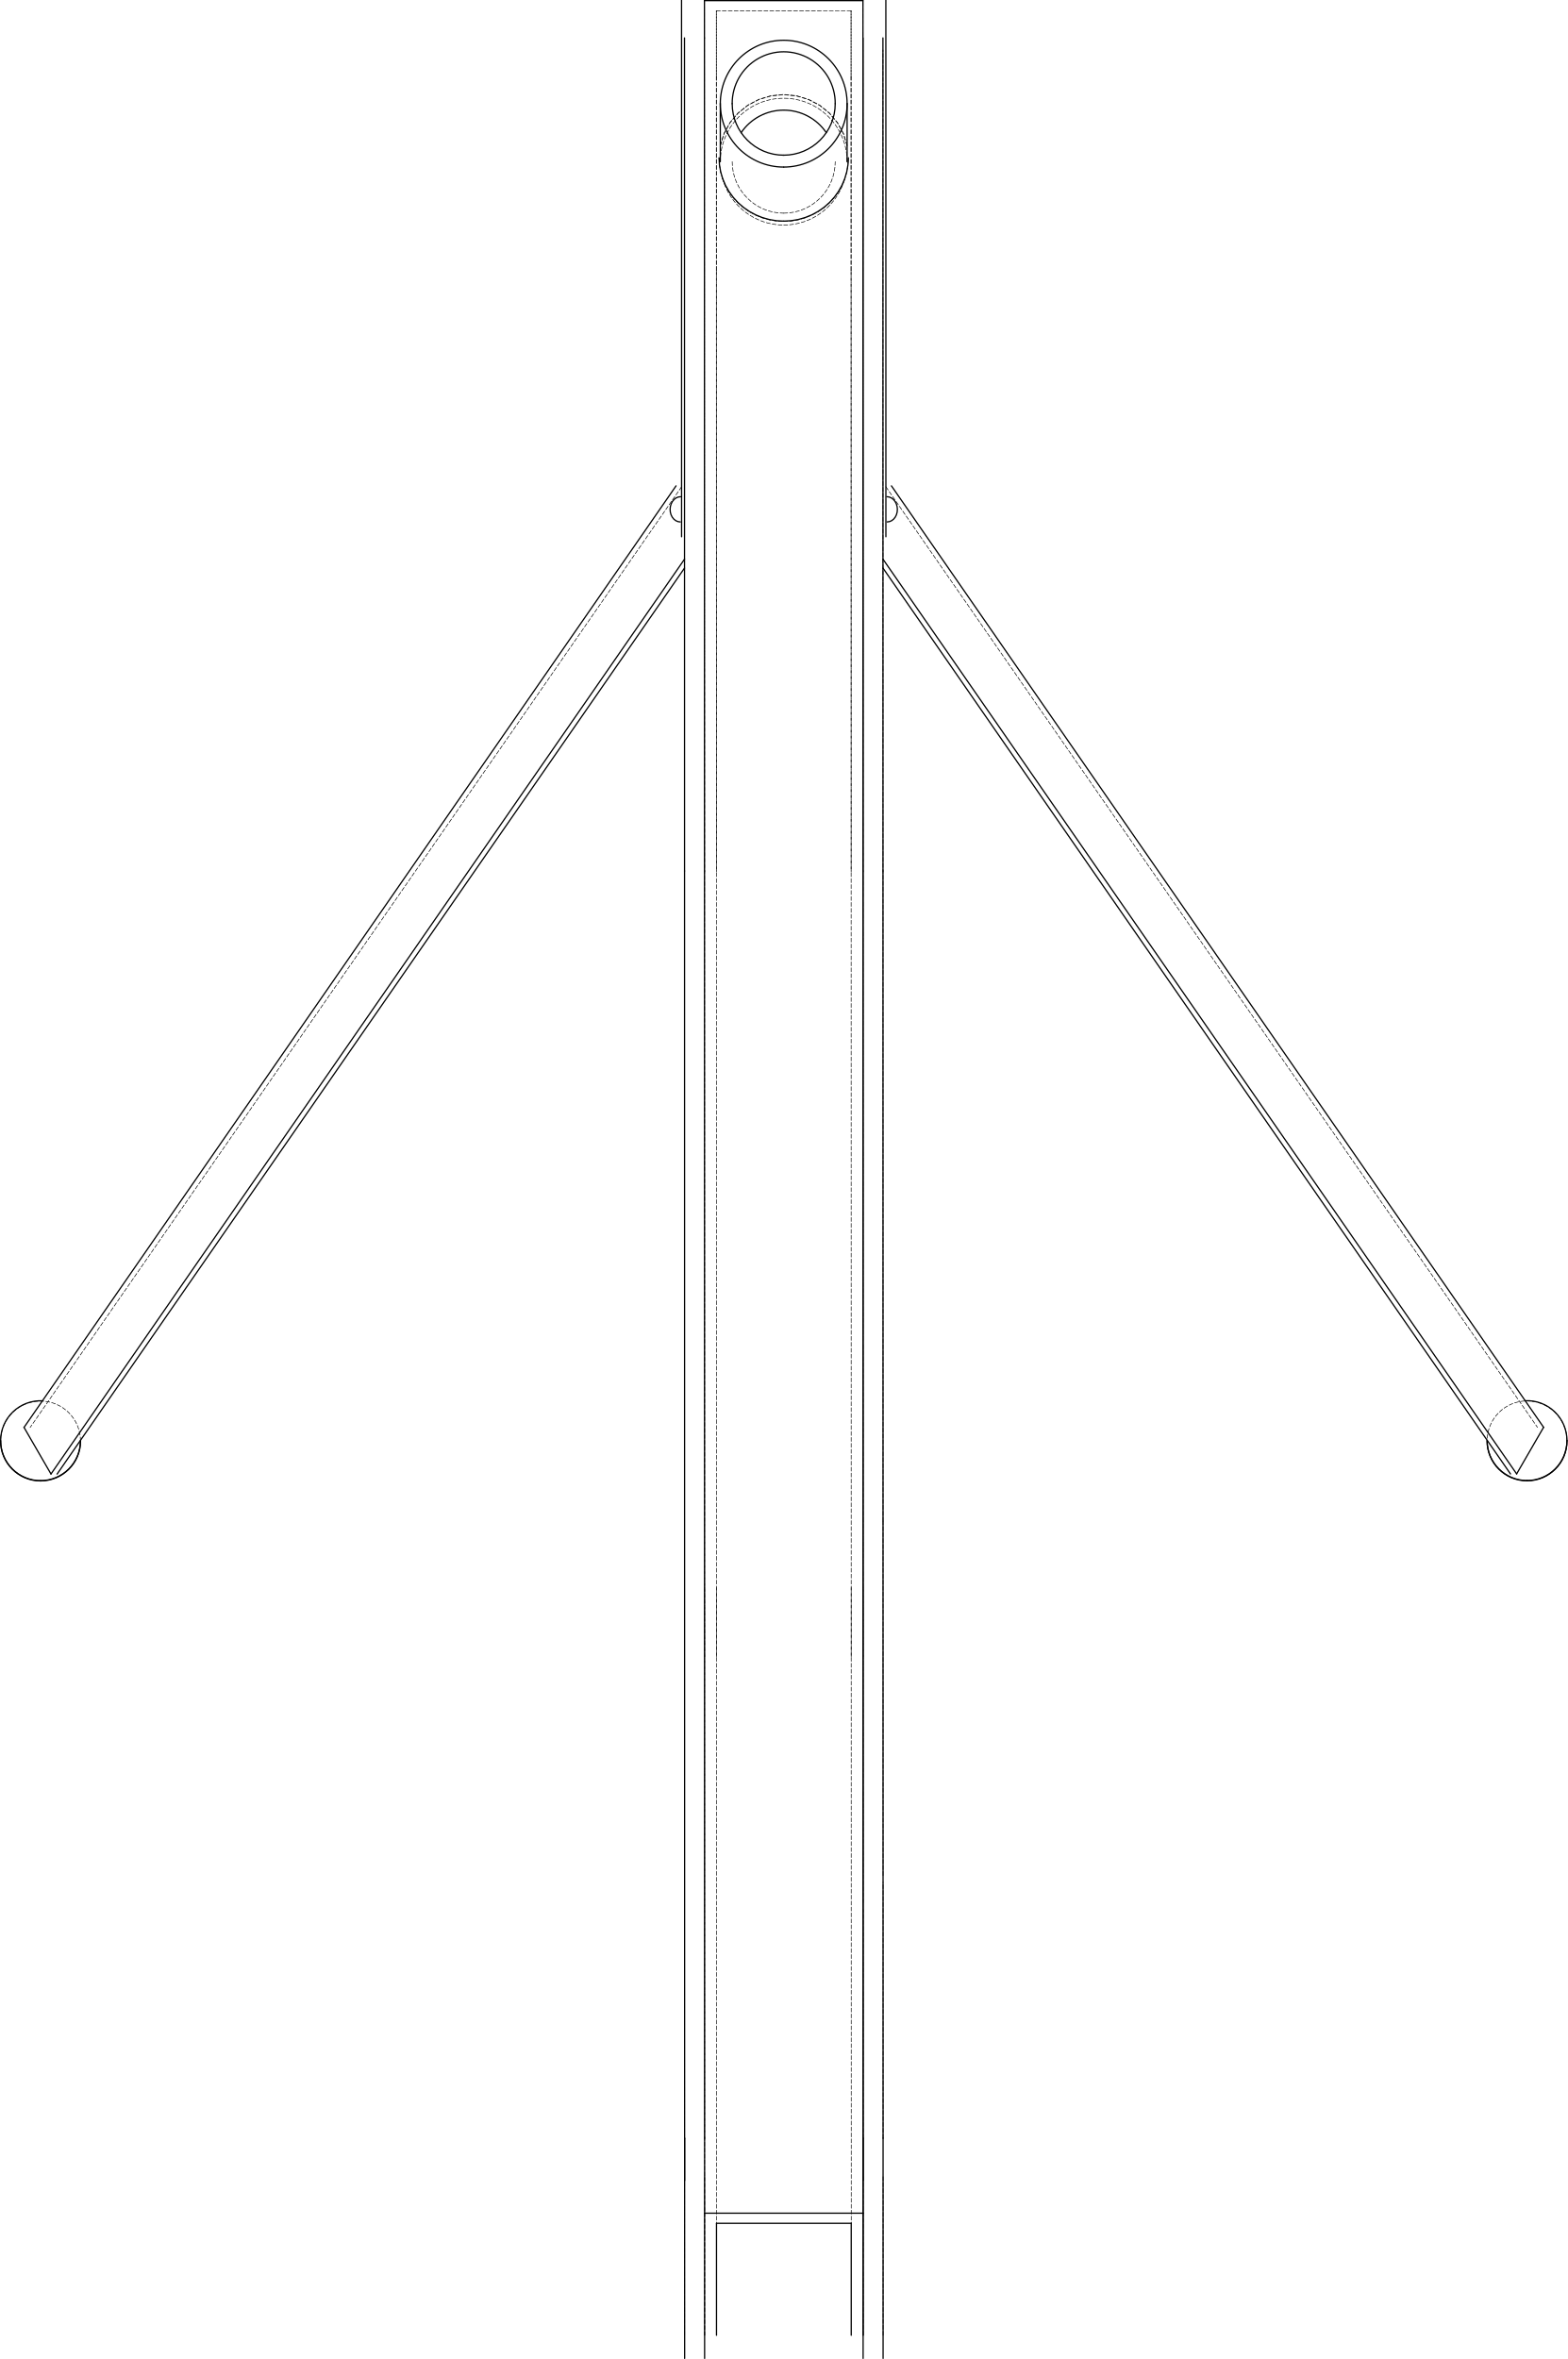
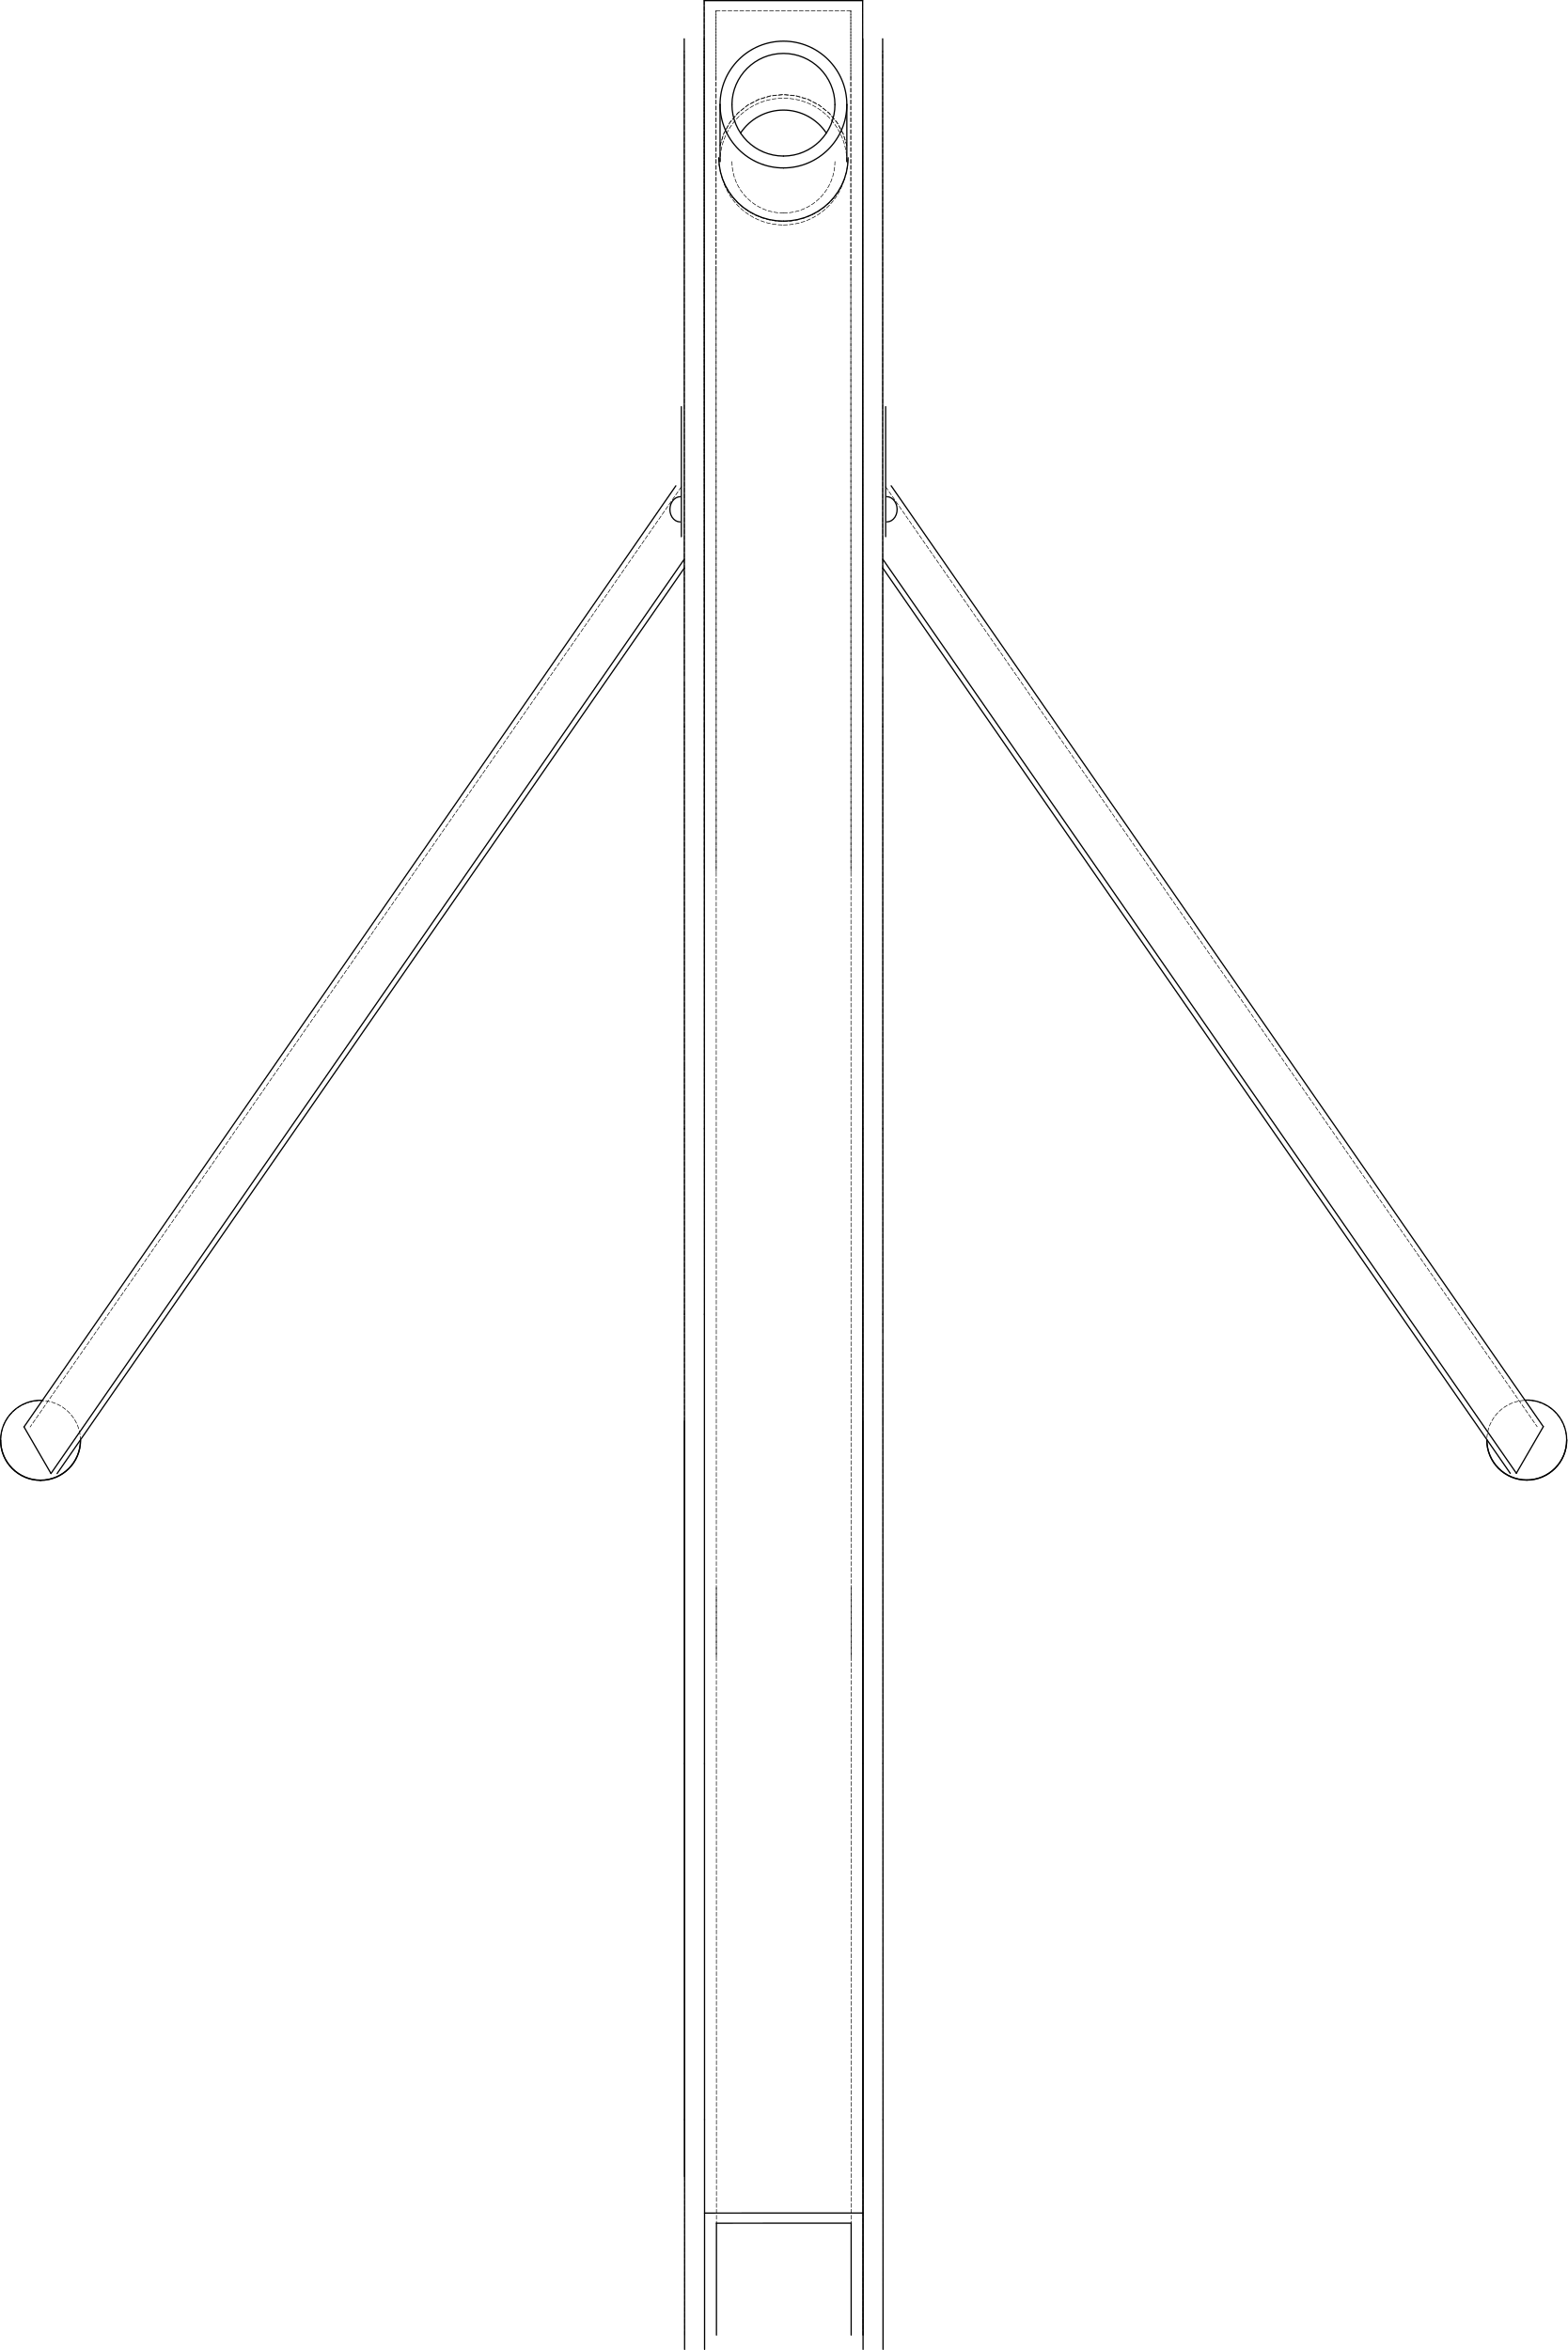
- <svg xmlns="http://www.w3.org/2000/svg" width="628.006mm" height="944.891mm" viewBox="-313.996 -329.43 628.006 944.891" version="1.1">
+ <svg xmlns="http://www.w3.org/2000/svg" width="628.006mm" height="941.662mm" viewBox="-313.987 -330.016 628.006 941.662" version="1.1">
  <g transform="scale(1,-1)" stroke-linecap="round">
    <g fill="none" stroke="rgb(0,0,0)" stroke-width="0.5" id="visible">
-       <line x1="-31.784" y1="329.175" x2="-31.783" y2="314.24" />
-       <line x1="31.716" y1="329.18" x2="-31.784" y2="329.175" />
-       <line x1="31.716" y1="329.18" x2="31.78" y2="-557.044" />
-       <line x1="31.78" y1="-557.044" x2="-31.72" y2="-557.049" />
-       <path d="M -0.027,240.858 L -2.927,241.018 L -5.791,241.494 L -8.582,242.281 L -11.266,243.37 L -13.808,244.746 L -16.177,246.393 L -18.343,248.289 L -20.278,250.41 L -21.959,252.731 L -23.364,255.221 L -24.476,257.849 L -25.28,260.583 L -25.766,263.389 L -25.929,266.229" />
-       <path d="M 25.871,266.229 L 25.708,263.389 L 25.221,260.584 L 24.417,257.85 L 23.306,255.222 L 21.901,252.732 L 20.221,250.411 L 18.285,248.29 L 16.12,246.394 L 13.751,244.748 L 11.21,243.371 L 8.526,242.282 L 5.736,241.495 L 2.872,241.018 L -0.027,240.858" />
-       <line x1="27.021" y1="-605.952" x2="27.017" y2="-561.115" />
-       <line x1="-26.958" y1="-561.119" x2="27.017" y2="-561.115" />
-       <line x1="-26.954" y1="-605.956" x2="-26.958" y2="-561.119" />
-       <line x1="31.783" y1="-605.952" x2="31.78" y2="-557.044" />
-       <path d="M -0.027,262.509 A 25.4,25.398 0.0 0,1 25.371,287.907" />
-       <path d="M 25.371,287.907 A 25.4,25.398 0.0 1,1 -25.429,287.907" />
-       <path d="M -25.429,287.907 A 25.4,25.398 0.0 0,1 -0.027,262.509" />
-       <path d="M -0.028,267.271 A 20.637,20.636 0.0 0,1 20.608,287.907" />
-       <path d="M 20.608,287.907 A 20.638,20.636 0.0 1,1 -20.667,287.907" />
-       <path d="M -20.667,287.907 A 20.637,20.636 0.0 0,1 -0.028,267.271" />
-       <path d="M 17.03,276.293 A 20.637,20.636 0.0 0,1 -17.088,276.293" />
-       <path d="M 39.719,314.245 C 39.722,270.375 39.738,45.172 39.742,-19.431" />
-       <path d="M 31.719,314.245 C 31.722,270.374 31.738,45.171 31.742,-19.431" />
-       <path d="M 39.742,-19.431 C 39.747,-84.034 39.752,-168.257 39.762,-299.186 C 39.771,-430.116 39.772,-450.571 39.778,-527.021" />
-       <path d="M 31.742,-19.431 C 31.747,-84.034 31.752,-168.258 31.762,-299.187 C 31.771,-430.117 31.772,-450.571 31.778,-527.022" />
-       <path d="M 39.778,-527.021 C 39.782,-585.013 39.784,-615.206 39.784,-615.206" />
-       <path d="M 31.779,-543.991 C 31.779,-543.991 31.778,-533.567 31.778,-527.072" />
-       <path d="M 31.778,-527.022 C 31.782,-585.014 31.784,-615.206 31.784,-615.206" />
-       <path d="M -31.781,314.24 C -31.778,270.37 -31.762,45.167 -31.758,-19.436" />
-       <path d="M -39.781,314.24 C -39.778,270.369 -39.762,45.166 -39.758,-19.436" />
-       <path d="M -31.758,-19.436 C -31.753,-84.039 -31.748,-168.262 -31.738,-299.191 C -31.729,-430.121 -31.728,-450.576 -31.722,-527.026" />
-       <path d="M -39.758,-19.436 C -39.753,-84.039 -39.748,-168.263 -39.738,-299.192 C -39.729,-430.122 -39.728,-450.576 -39.722,-527.027" />
-       <path d="M -31.722,-527.026 C -31.718,-585.018 -31.716,-615.211 -31.716,-615.211" />
-       <path d="M -39.722,-527.027 C -39.718,-585.019 -39.716,-615.211 -39.716,-615.211" />
-       <path d="M -39.721,-543.996 C -39.721,-543.996 -39.722,-533.572 -39.722,-527.077" />
-       <line x1="43.127" y1="134.816" x2="304.388" y2="-242.27" />
-       <path d="M 40.907,114.45 A 11.0,9.793848919206631e-06 90.004 0,1 40.905,136.428" />
-       <line x1="39.734" y1="101.892" x2="291.132" y2="-260.96" />
-       <line x1="304.388" y1="-242.27" x2="293.588" y2="-260.934" />
-       <path d="M 41.318,130.478 L 42.239,130.351 L 43.117,129.978 L 43.908,129.376 L 44.571,128.577 L 45.074,127.619 L 45.391,126.552 L 45.507,125.428 L 45.415,124.304 L 45.12,123.237 L 44.637,122.279 L 43.991,121.48 L 43.213,120.878 L 42.342,120.504 L 41.423,120.378" />
-       <line x1="39.734" y1="105.463" x2="293.588" y2="-260.934" />
-       <line x1="-43.167" y1="134.81" x2="-304.375" y2="-242.312" />
-       <path d="M -40.943,114.445 A 11.016,9.808525098403632e-06 90.004 0,1 -40.945,136.422" />
-       <path d="M -41.357,130.472 L -42.278,130.345 L -43.156,129.972 L -43.947,129.37 L -44.61,128.57 L -45.113,127.613 L -45.43,126.545 L -45.545,125.422 L -45.453,124.298 L -45.158,123.231 L -44.675,122.273 L -44.029,121.473 L -43.251,120.872 L -42.38,120.498 L -41.461,120.372" />
-       <line x1="-39.766" y1="105.461" x2="-293.573" y2="-260.975" />
-       <line x1="-304.375" y1="-242.312" x2="-293.573" y2="-260.975" />
-       <line x1="-39.766" y1="101.89" x2="-291.117" y2="-261.001" />
-       <path d="M 297.761,-263.601 A 16.0,15.999 0.0 0,1 313.76,-247.602" />
-       <path d="M 313.76,-247.602 A 16.0,15.999 0.0 0,1 297.009,-231.621" />
-       <path d="M 281.76,-247.602 A 16.0,15.999 0.0 0,1 297.761,-263.601" />
-       <path d="M 297.761,-263.702 A 16.0,15.999 0.0 0,1 313.76,-247.704" />
-       <path d="M 281.76,-247.704 A 16.0,15.999 0.0 0,1 297.761,-263.702" />
-       <path d="M -297.745,-263.642 A 16.0,15.999 0.0 0,1 -281.746,-247.644" />
-       <path d="M -296.998,-231.662 A 16.0,15.999 0.0 0,1 -313.746,-247.644" />
-       <path d="M -313.746,-247.644 A 16.0,15.999 0.0 0,1 -297.745,-263.642" />
-       <path d="M -297.745,-263.744 A 16.0,15.999 0.0 0,1 -281.746,-247.745" />
-       <path d="M -313.746,-247.745 A 16.0,15.999 0.0 0,1 -297.745,-263.744" />
-       <line x1="25.371" y1="264.68" x2="25.371" y2="287.907" />
-       <line x1="-25.429" y1="264.68" x2="-25.429" y2="287.907" />
+       <line x1="-31.83" y1="329.755" x2="-31.827" y2="314.459" />
+       <line x1="31.67" y1="329.766" x2="-31.83" y2="329.755" />
+       <line x1="31.67" y1="329.766" x2="31.821" y2="-556.756" />
+       <line x1="31.821" y1="-556.756" x2="-31.679" y2="-556.767" />
+       <path d="M -0.065,241.412 L -2.965,241.571 L -5.829,242.047 L -8.62,242.835 L -11.304,243.924 L -13.846,245.3 L -16.215,246.947 L -18.381,248.844 L -20.317,250.966 L -21.998,253.287 L -23.403,255.778 L -24.515,258.408 L -25.319,261.143 L -25.806,263.949 L -25.969,266.791" />
+       <path d="M 25.831,266.792 L 25.668,263.95 L 25.182,261.145 L 24.378,258.41 L 23.267,255.781 L 21.862,253.29 L 20.182,250.969 L 18.247,248.847 L 16.081,246.95 L 13.713,245.303 L 11.171,243.927 L 8.489,242.837 L 5.698,242.049 L 2.835,241.572 L -0.065,241.412" />
+       <line x1="27.066" y1="-605.659" x2="27.059" y2="-560.827" />
+       <line x1="-26.916" y1="-560.836" x2="27.059" y2="-560.827" />
+       <line x1="-26.909" y1="-605.668" x2="-26.916" y2="-560.836" />
+       <line x1="31.829" y1="-605.658" x2="31.821" y2="-556.756" />
+       <path d="M -0.065,262.722 A 25.4,25.398 0.0 0,1 25.331,288.12" />
+       <path d="M 25.331,288.12 A 25.4,25.398 0.0 0,1 -25.469,288.12" />
+       <path d="M -25.469,288.12 A 25.4,25.398 0.0 0,1 -0.065,262.722" />
+       <path d="M -0.065,267.484 A 20.637,20.636 0.0 0,1 20.569,288.12" />
+       <path d="M 20.569,288.12 A 20.638,20.636 0.0 0,1 -20.706,288.12" />
+       <path d="M -20.706,288.12 A 20.637,20.636 0.0 0,1 -0.065,267.484" />
+       <path d="M 17.116,276.694 A 20.637,20.636 0.0 0,1 -17.254,276.694" />
+       <path d="M 39.677,314.47 C 39.684,270.591 39.704,150.02 39.722,38.821" />
+       <path d="M 31.677,314.469 C 31.684,270.59 31.704,150.019 31.722,38.82" />
+       <path d="M 39.722,38.821 C 39.741,-72.379 39.746,-103.116 39.749,-122.251" />
+       <path d="M 31.722,38.82 C 31.741,-72.38 31.746,-103.118 31.749,-122.253" />
+       <path d="M 39.814,-519.326 C 39.821,-557.98 39.83,-611.383 39.83,-611.383" />
+       <path d="M 39.791,-376.645 C 39.8,-430.897 39.807,-473.633 39.814,-519.326" />
+       <path d="M 39.761,-196.61 C 39.77,-250.973 39.781,-322.395 39.791,-376.645" />
+       <path d="M 39.749,-122.251 C 39.752,-141.387 39.752,-142.247 39.761,-196.61" />
+       <path d="M 31.749,-122.253 C 31.752,-141.389 31.752,-142.248 31.761,-196.611" />
+       <path d="M 31.761,-196.611 C 31.77,-250.974 31.781,-322.396 31.791,-376.647" />
+       <path d="M 31.791,-376.647 C 31.8,-430.898 31.807,-473.634 31.814,-519.327" />
+       <path d="M 31.818,-542.093 C 31.818,-542.093 31.806,-467.301 31.799,-429.295 C 31.793,-389.542 31.779,-306.549 31.768,-239.477" />
+       <path d="M 31.814,-519.327 C 31.821,-557.981 31.83,-611.384 31.83,-611.384" />
+       <path d="M -31.823,314.459 C -31.816,270.58 -31.796,150.008 -31.778,38.809" />
+       <path d="M -39.823,314.457 C -39.816,270.578 -39.796,150.007 -39.778,38.808" />
+       <path d="M -31.778,38.809 C -31.759,-72.391 -31.754,-103.128 -31.751,-122.263" />
+       <path d="M -39.778,38.808 C -39.759,-72.392 -39.754,-103.129 -39.751,-122.264" />
+       <path d="M -31.751,-122.263 C -31.748,-141.399 -31.748,-142.259 -31.739,-196.622" />
+       <path d="M -31.739,-196.622 C -31.73,-250.985 -31.719,-322.407 -31.709,-376.657" />
+       <path d="M -31.709,-376.657 C -31.7,-430.909 -31.693,-473.645 -31.686,-519.338" />
+       <path d="M -31.686,-519.338 C -31.679,-557.992 -31.67,-611.394 -31.67,-611.394" />
+       <path d="M -39.682,-542.105 C -39.682,-542.105 -39.694,-467.313 -39.701,-429.307 C -39.707,-389.553 -39.721,-306.561 -39.732,-239.489" />
+       <path d="M -39.686,-519.339 C -39.679,-557.993 -39.67,-611.396 -39.67,-611.396" />
+       <path d="M -39.709,-376.659 C -39.7,-430.91 -39.693,-473.646 -39.686,-519.339" />
+       <path d="M -39.739,-196.623 C -39.73,-250.986 -39.719,-322.408 -39.709,-376.659" />
+       <path d="M -39.751,-122.264 C -39.748,-141.4 -39.748,-142.26 -39.739,-196.623" />
+       <line x1="43.1" y1="135.341" x2="304.396" y2="-241.656" />
+       <path d="M 40.882,114.975 A 11.0,2.2819586586545606e-05 90.01 0,1 40.878,136.952" />
+       <line x1="39.712" y1="102.414" x2="291.143" y2="-260.349" />
+       <line x1="304.396" y1="-241.656" x2="293.599" y2="-260.324" />
+       <path d="M 41.292,131.002 L 42.214,130.876 L 43.092,130.502 L 43.882,129.901 L 44.546,129.101 L 45.048,128.144 L 45.365,127.076 L 45.481,125.953 L 45.389,124.829 L 45.094,123.762 L 44.611,122.804 L 43.965,122.004 L 43.187,121.402 L 42.316,121.029 L 41.397,120.902" />
+       <line x1="39.711" y1="105.984" x2="293.599" y2="-260.324" />
+       <line x1="-43.193" y1="135.327" x2="-304.366" y2="-241.757" />
+       <path d="M -40.968,114.961 A 11.0,2.2819586586545606e-05 90.01 0,1 -40.972,136.938" />
+       <path d="M -41.384,130.988 L -42.306,130.862 L -43.184,130.488 L -43.974,129.886 L -44.637,129.086 L -45.139,128.129 L -45.456,127.061 L -45.571,125.938 L -45.479,124.814 L -45.184,123.747 L -44.7,122.789 L -44.054,121.99 L -43.275,121.388 L -42.405,121.015 L -41.486,120.888" />
+       <line x1="-39.789" y1="105.98" x2="-293.563" y2="-260.421" />
+       <line x1="-304.366" y1="-241.757" x2="-293.563" y2="-260.421" />
+       <line x1="-39.788" y1="102.409" x2="-291.106" y2="-260.446" />
+       <path d="M 297.772,-262.988 A 16.0,15.999 0.0 0,1 313.769,-246.989" />
+       <path d="M 313.769,-246.989 A 16.0,15.999 0.0 0,1 297.017,-231.008" />
+       <path d="M 281.769,-246.989 A 16.0,15.999 0.0 0,1 297.772,-262.988" />
+       <path d="M 297.772,-263.088 A 16.0,15.999 0.0 0,1 313.769,-247.089" />
+       <path d="M 281.769,-247.089 A 16.0,15.999 0.0 0,1 297.772,-263.088" />
+       <path d="M -297.734,-263.087 A 16.0,15.999 0.0 0,1 -281.737,-247.088" />
+       <path d="M -296.99,-231.107 A 16.0,15.999 0.0 0,1 -313.737,-247.088" />
+       <path d="M -313.737,-247.088 A 16.0,15.999 0.0 0,1 -297.734,-263.087" />
+       <path d="M -297.734,-263.187 A 16.0,15.999 0.0 0,1 -281.737,-247.188" />
+       <path d="M -313.737,-247.188 A 16.0,15.999 0.0 0,1 -297.734,-263.187" />
+       <line x1="25.331" y1="265.267" x2="25.331" y2="288.12" />
+       <line x1="-25.469" y1="265.267" x2="-25.469" y2="288.12" />
    </g>
    <g fill="none" stroke="rgb(0,0,0)" stroke-width="0.25" id="hidden" stroke-dasharray="1.587 0.794">
-       <line x1="-31.784" y1="329.175" x2="-31.782" y2="298.394" />
-       <line x1="-31.783" y1="314.24" x2="-31.72" y2="-557.049" />
-       <line x1="-31.782" y1="298.394" x2="-31.776" y2="221.062" />
-       <line x1="-31.72" y1="-557.049" x2="-31.717" y2="-605.957" />
-       <line x1="-31.776" y1="221.062" x2="-31.759" y2="-19.832" />
-       <line x1="-31.736" y1="-334.186" x2="-31.738" y2="-306.47" />
-       <line x1="31.718" y1="298.399" x2="31.716" y2="329.18" />
-       <line x1="26.956" y1="298.398" x2="26.954" y2="325.109" />
-       <line x1="-27.021" y1="325.105" x2="26.954" y2="325.109" />
-       <line x1="-27.019" y1="298.395" x2="-27.021" y2="325.105" />
-       <path d="M -25.429,271.191 L -23.954,275.948 L -21.56,280.332 L -18.338,284.174 L -14.414,287.328 L -9.938,289.671 L -5.08,291.113 L -0.029,291.601 L 5.022,291.113 L 9.879,289.671 L 14.356,287.328 L 18.28,284.174 L 21.501,280.332 L 23.895,275.948 L 25.371,271.191" />
-       <line x1="-27.014" y1="221.062" x2="-27.019" y2="298.395" />
-       <line x1="-27.014" y1="221.062" x2="-26.996" y2="-19.831" />
-       <line x1="-26.976" y1="-306.469" x2="-26.974" y2="-334.186" />
-       <line x1="31.724" y1="221.066" x2="31.718" y2="298.399" />
-       <line x1="31.724" y1="221.066" x2="31.741" y2="-19.827" />
-       <line x1="31.762" y1="-306.465" x2="31.764" y2="-334.182" />
-       <line x1="26.961" y1="221.066" x2="26.956" y2="298.398" />
-       <line x1="26.961" y1="221.066" x2="26.979" y2="-19.827" />
-       <line x1="26.954" y1="325.109" x2="27.017" y2="-561.115" />
-       <line x1="26.999" y1="-306.466" x2="27.001" y2="-334.182" />
-       <line x1="-27.021" y1="325.105" x2="-26.958" y2="-561.119" />
-       <path d="M -0.027,240.744 L 2.872,240.904 L 5.736,241.38 L 8.526,242.168 L 11.21,243.257 L 13.751,244.633 L 16.12,246.28 L 18.285,248.176 L 20.221,250.297 L 21.901,252.617 L 23.306,255.108 L 24.417,257.736 L 25.221,260.47 L 25.708,263.275 L 25.871,266.115" />
-       <path d="M 25.371,271.076 L 23.895,275.834 L 21.501,280.218 L 18.28,284.06 L 14.356,287.213 L 9.879,289.556 L 5.022,290.999 L -0.029,291.486 L -5.08,290.999 L -9.938,289.556 L -14.414,287.213 L -18.338,284.06 L -21.56,280.218 L -23.954,275.834 L -25.429,271.076" />
-       <path d="M -25.929,266.115 L -25.766,263.274 L -25.28,260.469 L -24.476,257.735 L -23.364,255.107 L -21.959,252.616 L -20.278,250.296 L -18.343,248.174 L -16.177,246.279 L -13.808,244.632 L -11.266,243.256 L -8.582,242.167 L -5.791,241.38 L -2.927,240.903 L -0.027,240.744" />
-       <path d="M -0.027,239.282 A 25.4,25.398 0.0 0,1 24.498,258.078" />
-       <path d="M 25.371,264.68 A 25.4,25.398 0.0 1,1 -25.429,264.68" />
-       <path d="M -24.556,258.078 A 25.4,25.398 0.0 0,1 -0.027,239.282" />
-       <path d="M -0.028,244.044 A 20.637,20.636 0.0 0,1 20.608,264.68" />
-       <path d="M -20.667,264.68 A 20.637,20.636 0.0 0,1 -0.028,244.044" />
-       <path d="M 39.737,61.163 C 39.728,183.21 39.722,263.573 39.719,309.413" />
-       <path d="M 39.76,-279.897 C 39.749,-127.545 39.745,-60.885 39.737,61.163" />
-       <path d="M 39.77,-421.789 C 39.767,-381.292 39.764,-332.169 39.76,-279.897" />
-       <path d="M 39.778,-527.071 C 39.777,-522.329 39.774,-482.57 39.77,-424.452" />
-       <line x1="39.783" y1="-605.952" x2="39.779" y2="-541.901" />
-       <path d="M 31.737,61.162 C 31.728,183.209 31.722,263.572 31.719,309.412" />
-       <path d="M 31.743,-29.855 C 31.741,-1.747 31.739,27.615 31.737,61.162" />
-       <path d="M 31.755,-207.369 C 31.75,-138.258 31.747,-87.309 31.743,-31.674" />
-       <path d="M 31.76,-279.897 C 31.758,-254.077 31.757,-230.718 31.755,-209.134" />
-       <path d="M 31.771,-432.701 C 31.768,-390.269 31.764,-336.96 31.76,-279.897" />
-       <path d="M 31.778,-527.072 C 31.777,-522.634 31.775,-487.531 31.771,-435.413" />
-       <line x1="31.783" y1="-605.952" x2="31.779" y2="-541.901" />
-       <path d="M -31.763,61.157 C -31.772,183.205 -31.778,263.568 -31.781,309.408" />
-       <path d="M -31.74,-279.902 C -31.751,-127.55 -31.755,-60.89 -31.763,61.157" />
-       <line x1="-31.717" y1="-605.957" x2="-31.721" y2="-541.906" />
-       <path d="M -31.722,-527.076 C -31.723,-518.988 -31.731,-409.058 -31.74,-279.902" />
-       <path d="M -39.763,61.157 C -39.772,183.204 -39.778,263.567 -39.781,309.407" />
-       <path d="M -39.74,-279.902 C -39.751,-127.551 -39.755,-60.891 -39.763,61.157" />
-       <line x1="-39.717" y1="-605.957" x2="-39.721" y2="-541.906" />
-       <path d="M -39.722,-527.077 C -39.723,-518.989 -39.731,-409.059 -39.74,-279.902" />
-       <line x1="40.905" y1="134.452" x2="301.931" y2="-242.296" />
-       <line x1="-40.945" y1="134.446" x2="-301.919" y2="-242.338" />
-       <path d="M 313.76,-247.704 A 16.0,15.999 0.0 1,1 281.76,-247.704" />
-       <path d="M -281.746,-247.745 A 16.0,15.999 0.0 1,1 -313.746,-247.745" />
+       <line x1="-31.83" y1="329.755" x2="-31.825" y2="298.978" />
+       <line x1="-31.827" y1="314.459" x2="-31.679" y2="-556.767" />
+       <line x1="-31.825" y1="298.978" x2="-31.812" y2="221.646" />
+       <line x1="-31.679" y1="-556.767" x2="-31.671" y2="-605.669" />
+       <line x1="-31.812" y1="221.646" x2="-31.771" y2="-19.329" />
+       <line x1="-31.718" y1="-333.798" x2="-31.722" y2="-306.071" />
+       <line x1="31.675" y1="298.989" x2="31.67" y2="329.766" />
+       <line x1="26.913" y1="298.988" x2="26.909" y2="325.695" />
+       <line x1="-27.066" y1="325.686" x2="26.909" y2="325.695" />
+       <line x1="-27.062" y1="298.979" x2="-27.066" y2="325.686" />
+       <path d="M -25.469,271.754 L -23.993,276.513 L -21.599,280.899 L -18.378,284.742 L -14.454,287.897 L -9.977,290.241 L -5.12,291.684 L -0.069,292.171 L 4.982,291.684 L 9.839,290.241 L 14.316,287.897 L 18.24,284.742 L 21.461,280.899 L 23.856,276.513 L 25.331,271.754" />
+       <line x1="-27.049" y1="221.646" x2="-27.062" y2="298.979" />
+       <line x1="-27.049" y1="221.646" x2="-27.008" y2="-19.328" />
+       <line x1="-26.96" y1="-306.071" x2="-26.955" y2="-333.797" />
+       <line x1="31.688" y1="221.656" x2="31.675" y2="298.989" />
+       <line x1="31.688" y1="221.656" x2="31.729" y2="-19.318" />
+       <line x1="31.778" y1="-306.061" x2="31.782" y2="-333.788" />
+       <line x1="26.926" y1="221.655" x2="26.913" y2="298.988" />
+       <line x1="26.926" y1="221.655" x2="26.967" y2="-19.319" />
+       <line x1="26.909" y1="325.695" x2="27.059" y2="-560.827" />
+       <line x1="27.015" y1="-306.062" x2="27.02" y2="-333.788" />
+       <line x1="-27.066" y1="325.686" x2="-26.916" y2="-560.836" />
+       <path d="M -0.065,241.299 L 2.835,241.459 L 5.698,241.937 L 8.489,242.725 L 11.171,243.814 L 13.713,245.191 L 16.081,246.838 L 18.247,248.734 L 20.182,250.857 L 21.862,253.178 L 23.267,255.668 L 24.378,258.298 L 25.182,261.032 L 25.668,263.838 L 25.831,266.679" />
+       <path d="M 25.331,271.642 L 23.856,276.401 L 21.461,280.786 L 18.24,284.63 L 14.316,287.784 L 9.839,290.128 L 4.982,291.571 L -0.069,292.059 L -5.12,291.571 L -9.977,290.128 L -14.454,287.784 L -18.378,284.63 L -21.599,280.786 L -23.993,276.401 L -25.469,271.642" />
+       <path d="M -25.969,266.679 L -25.806,263.837 L -25.319,261.031 L -24.515,258.296 L -23.403,255.666 L -21.998,253.175 L -20.317,250.854 L -18.381,248.731 L -16.215,246.835 L -13.846,245.188 L -11.304,243.811 L -8.62,242.723 L -5.829,241.935 L -2.965,241.459 L -0.065,241.299" />
+       <path d="M -0.065,239.869 A 25.4,25.398 0.0 0,1 24.424,258.54" />
+       <path d="M 25.331,265.267 A 25.4,25.398 0.0 0,1 -25.469,265.267" />
+       <path d="M -24.562,258.539 A 25.4,25.398 0.0 0,1 -0.065,239.869" />
+       <path d="M -0.065,244.631 A 20.637,20.636 0.0 0,1 20.569,265.267" />
+       <path d="M -20.706,265.267 A 20.637,20.636 0.0 0,1 -0.065,244.631" />
+       <path d="M 39.714,89.987 C 39.696,196.088 39.685,263.829 39.677,309.675" />
+       <path d="M 39.718,62.329 C 39.717,71.045 39.715,80.249 39.714,89.987" />
+       <path d="M 39.744,-97.142 C 39.739,-62.856 39.733,-24.96 39.719,58.876" />
+       <path d="M 39.762,-204.103 C 39.754,-154.255 39.747,-116.113 39.744,-97.142" />
+       <path d="M 39.768,-239.476 C 39.766,-227.981 39.764,-216.928 39.762,-206.386" />
+       <path d="M 39.802,-448.28 C 39.801,-441.384 39.8,-434.934 39.799,-429.294 C 39.793,-389.54 39.779,-306.547 39.768,-239.476" />
+       <path d="M 39.818,-542.092 C 39.818,-542.092 39.809,-488.998 39.803,-449.546" />
+       <line x1="39.829" y1="-605.657" x2="39.818" y2="-541.607" />
+       <path d="M 31.714,89.985 C 31.696,196.086 31.685,263.827 31.677,309.674" />
+       <path d="M 31.744,-97.143 C 31.738,-58.878 31.731,-16.117 31.714,89.985" />
+       <path d="M 31.768,-239.477 C 31.756,-172.407 31.748,-120.387 31.744,-97.143" />
+       <line x1="31.829" y1="-605.658" x2="31.818" y2="-541.608" />
+       <path d="M -31.786,89.975 C -31.804,196.076 -31.815,263.817 -31.823,309.664" />
+       <path d="M -31.756,-97.154 C -31.762,-58.889 -31.769,-16.127 -31.786,89.975" />
+       <path d="M -31.732,-239.488 C -31.744,-172.417 -31.752,-120.397 -31.756,-97.154" />
+       <path d="M -31.682,-542.104 C -31.682,-542.104 -31.694,-467.312 -31.701,-429.305 C -31.707,-389.552 -31.721,-306.559 -31.732,-239.488" />
+       <line x1="-31.671" y1="-605.669" x2="-31.682" y2="-541.619" />
+       <path d="M -39.786,89.973 C -39.804,196.074 -39.815,263.816 -39.823,309.662" />
+       <path d="M -39.781,59.257 C -39.783,68.871 -39.784,79.089 -39.786,89.973" />
+       <path d="M -39.756,-97.155 C -39.761,-63.133 -39.767,-25.556 -39.781,56.937" />
+       <path d="M -39.732,-239.489 C -39.744,-172.419 -39.752,-120.398 -39.756,-97.155" />
+       <line x1="-39.671" y1="-605.67" x2="-39.682" y2="-541.62" />
+       <line x1="40.878" y1="134.977" x2="301.94" y2="-241.681" />
+       <line x1="-40.972" y1="134.964" x2="-301.91" y2="-241.781" />
+       <path d="M 313.769,-247.089 A 16.0,15.999 0.0 0,1 281.769,-247.089" />
+       <path d="M -281.737,-247.188 A 16.0,15.999 0.0 0,1 -313.737,-247.188" />
    </g>
  </g>
</svg>
